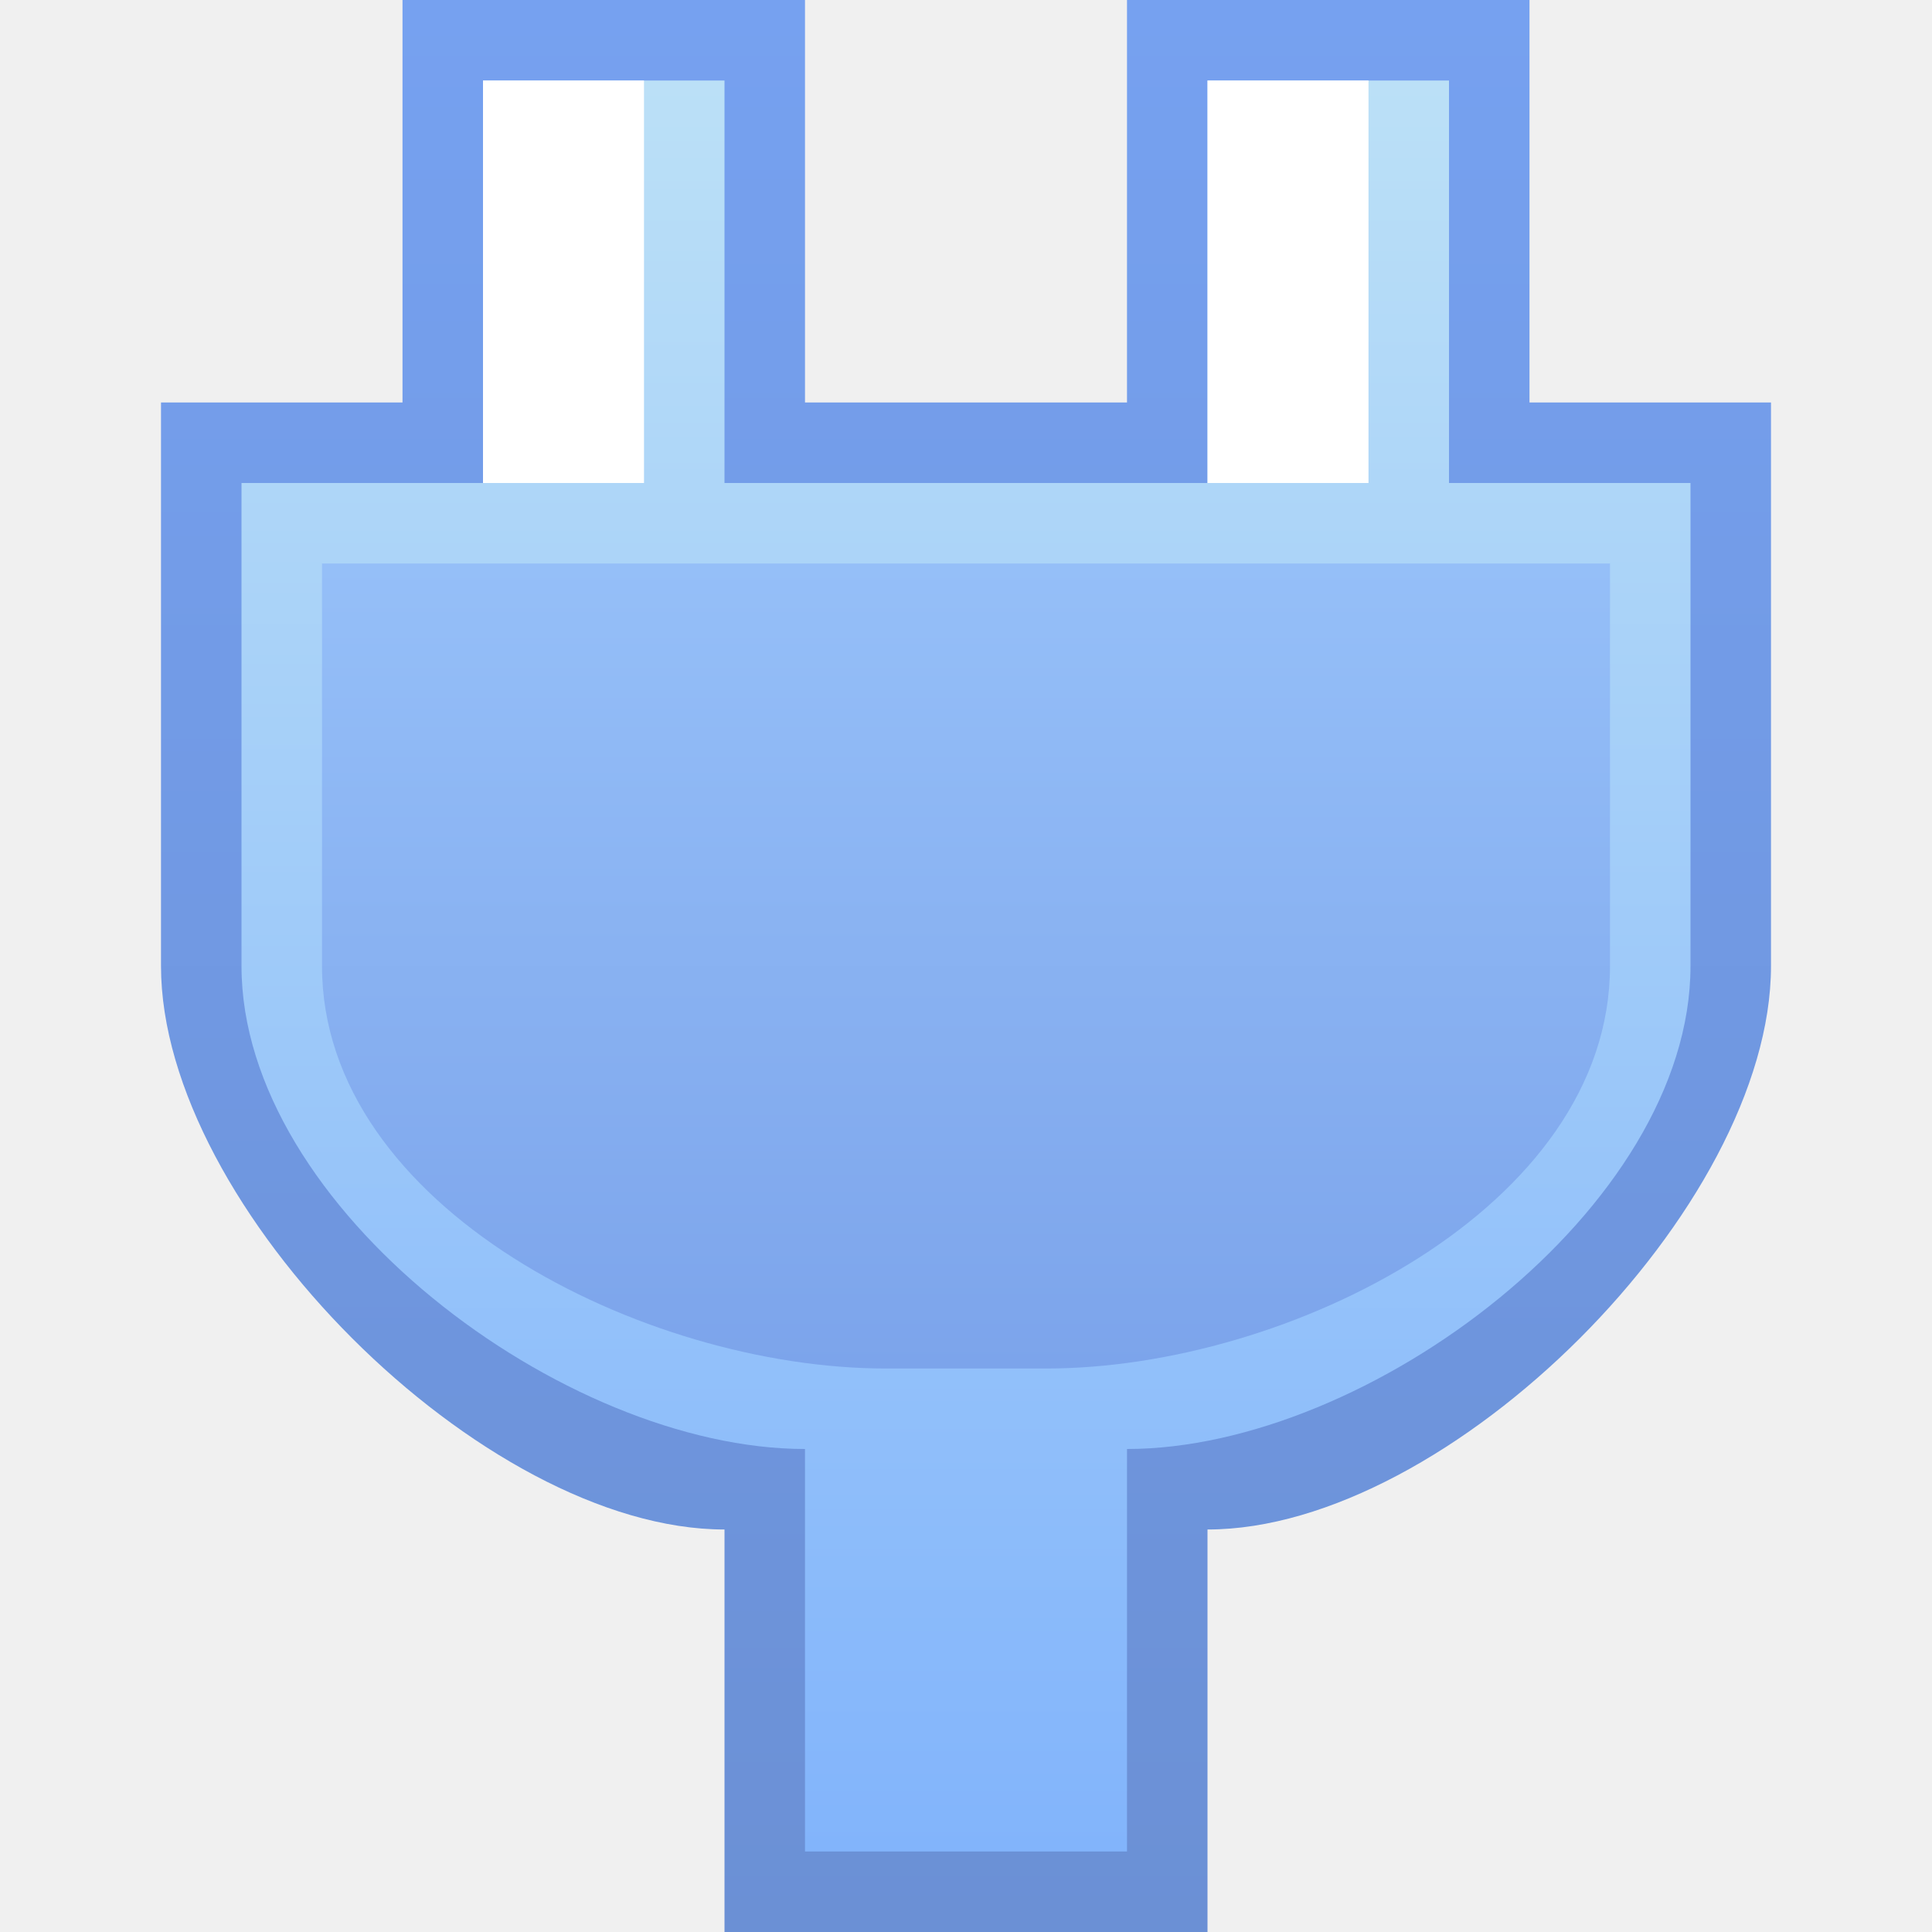
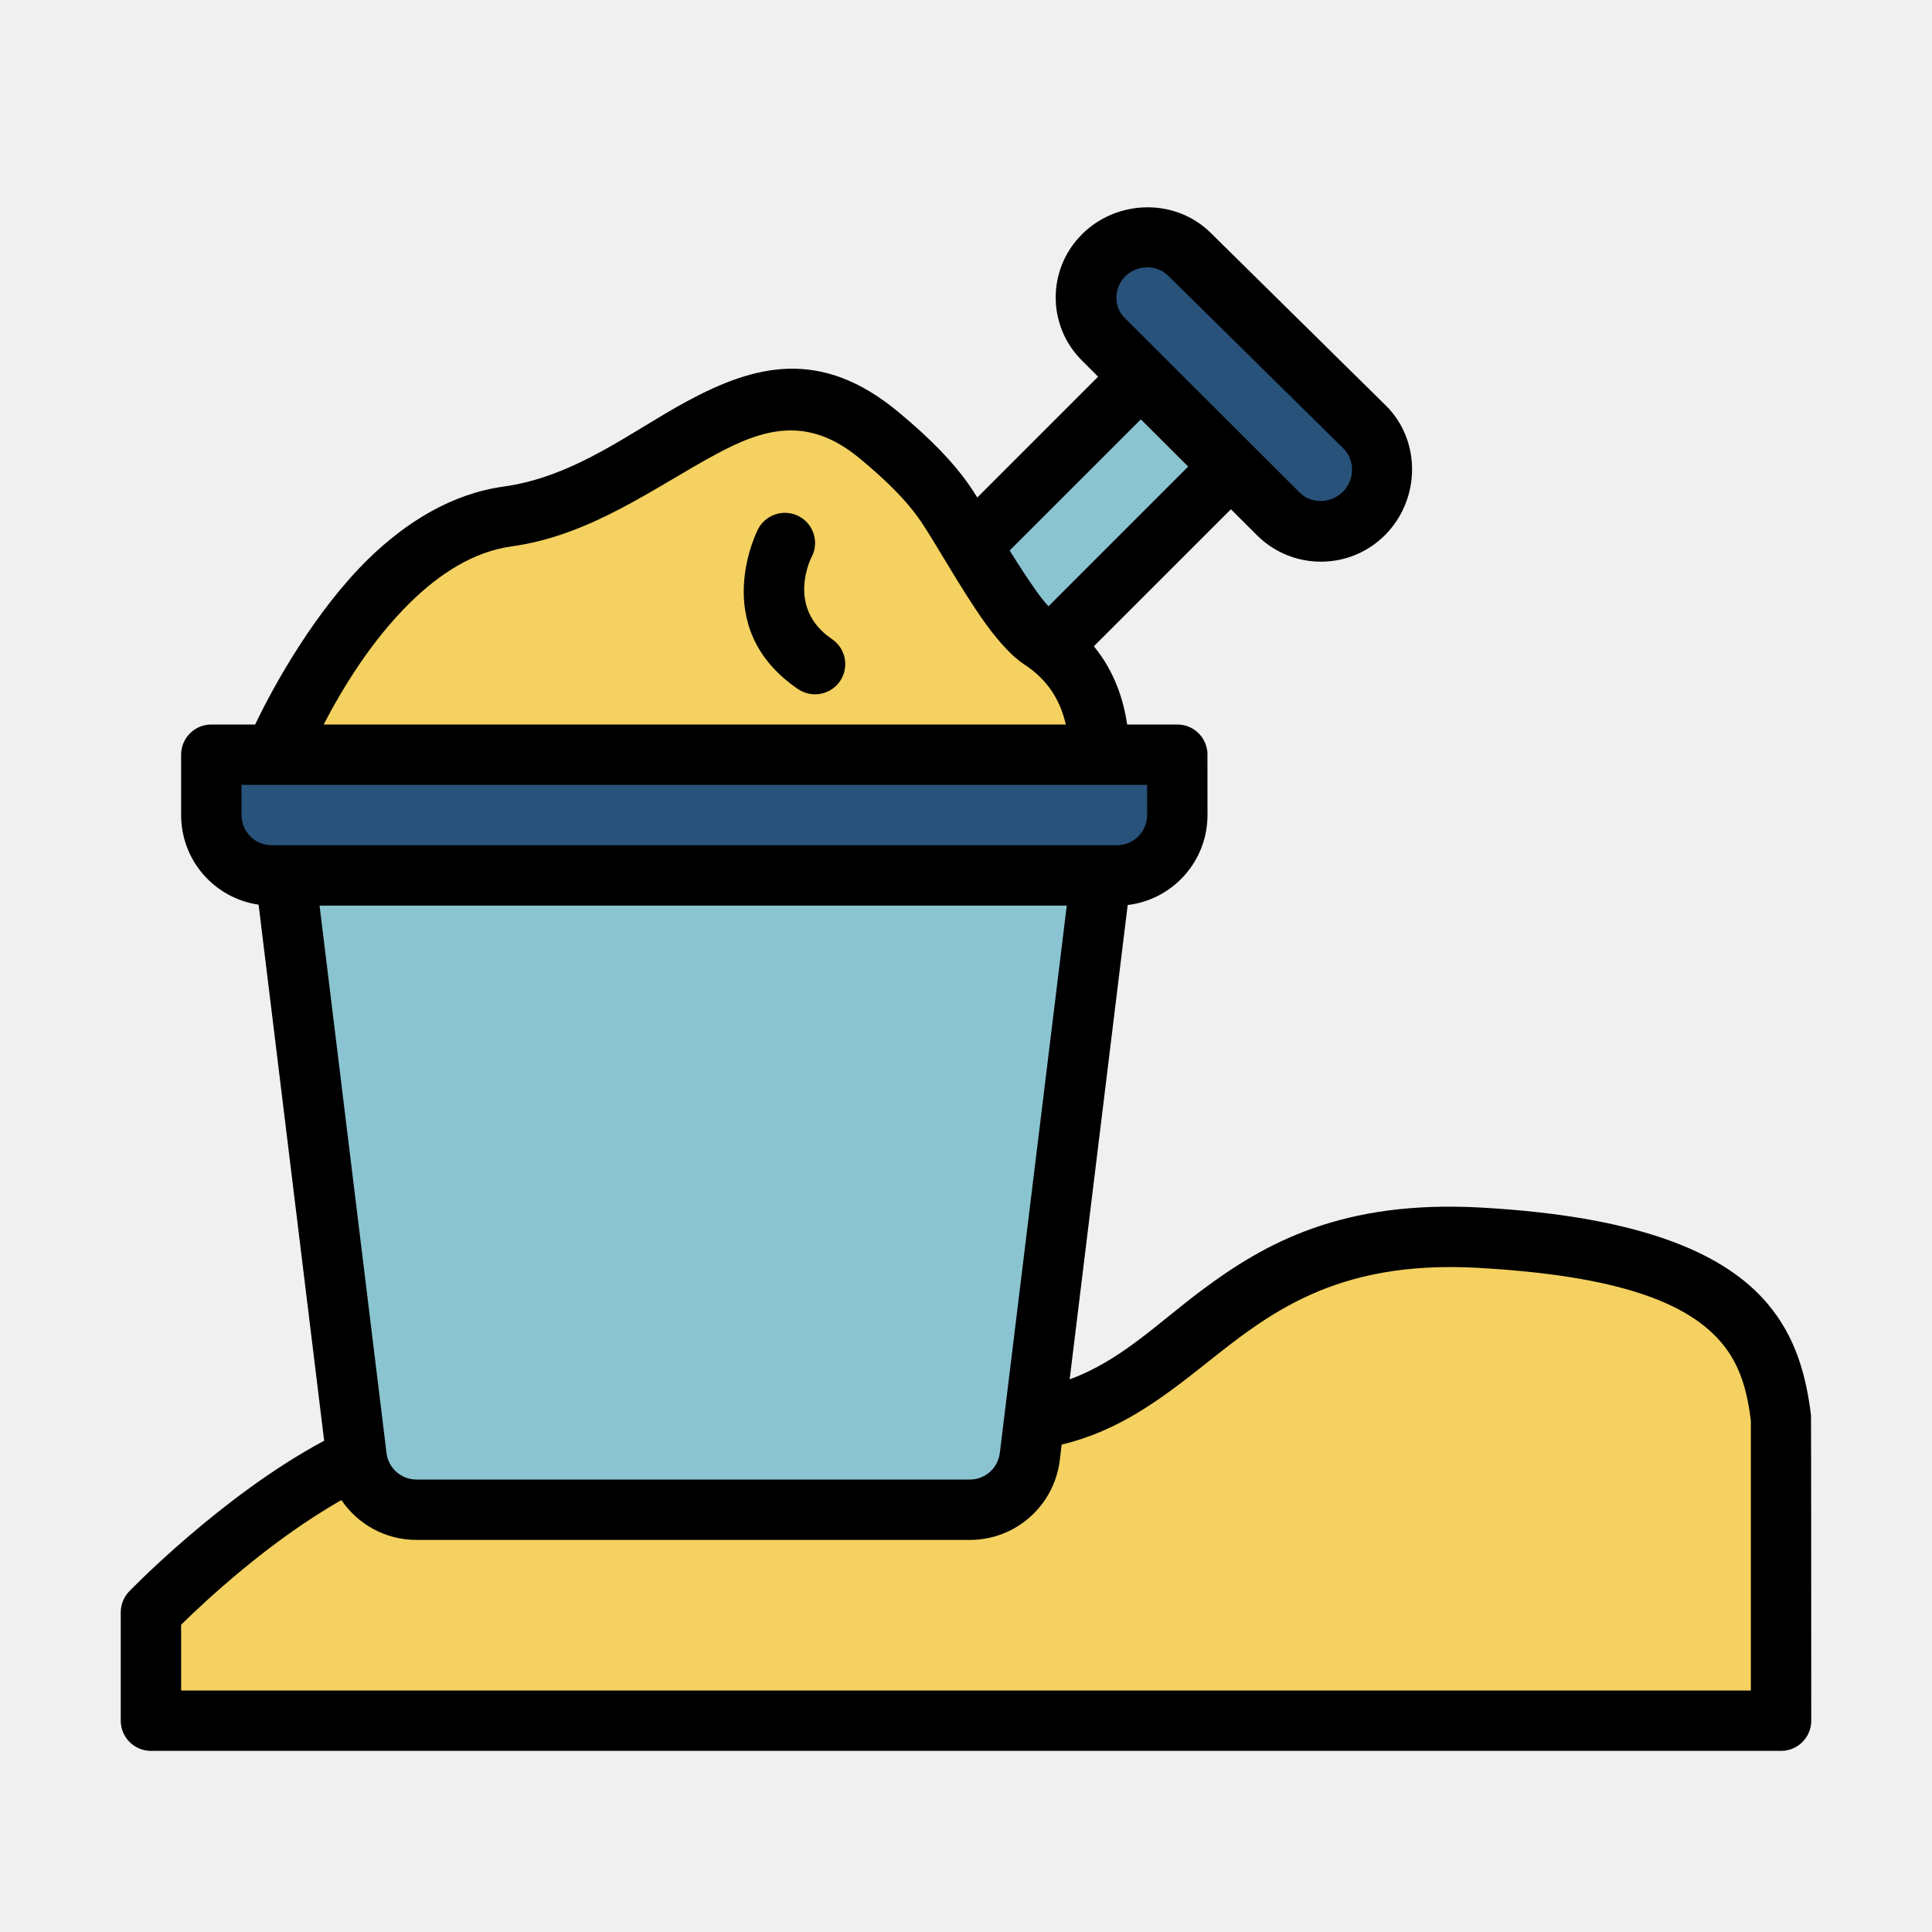
- <svg xmlns="http://www.w3.org/2000/svg" xmlns:xlink="http://www.w3.org/1999/xlink" width="24" height="24" id="svg3357" version="1.1">
-   <defs id="defs3359">
-     <linearGradient id="linearGradient4098">
-       <stop style="stop-color:#95bff8;stop-opacity:1" offset="0" id="stop4100" />
-       <stop style="stop-color:#7ca4eb;stop-opacity:1" offset="1" id="stop4102" />
-     </linearGradient>
-     <linearGradient id="linearGradient4090">
-       <stop style="stop-color:#bbe0f7;stop-opacity:1" offset="0" id="stop4092" />
-       <stop style="stop-color:#82b4fb;stop-opacity:1" offset="1" id="stop4094" />
-     </linearGradient>
-     <linearGradient id="linearGradient4074">
-       <stop style="stop-color:#76a1f0;stop-opacity:1" offset="0" id="stop4076" />
-       <stop style="stop-color:#6b90d5;stop-opacity:1" offset="1" id="stop4078" />
-     </linearGradient>
-     <linearGradient id="linearGradient3227">
-       <stop style="stop-color:#f17219;stop-opacity:1" offset="0" id="stop3237" />
-       <stop style="stop-color:#ea5b03;stop-opacity:1" offset="1" id="stop3231" />
-     </linearGradient>
-     <radialGradient id="SVGID_1_" cx="138.243" cy="48.093" r="123.335" gradientUnits="userSpaceOnUse">
-       <stop offset="0" style="stop-color:#FAAF40" id="stop3185" />
-       <stop offset="4.321454e-02" style="stop-color:#F9A538" id="stop3187" />
-       <stop offset="0.112" style="stop-color:#F89D31" id="stop3189" />
-       <stop offset="0.227" style="stop-color:#F89A2F" id="stop3191" />
-       <stop offset="0.528" style="stop-color:#F7922D" id="stop3193" />
-       <stop offset="1" style="stop-color:#F37B28" id="stop3195" />
-     </radialGradient>
-     <linearGradient xlink:href="#linearGradient3227-4" id="linearGradient3233-0" x1="11.533" y1="-4.092" x2="11.533" y2="12.135" gradientUnits="userSpaceOnUse" />
-     <linearGradient id="linearGradient3227-4">
-       <stop style="stop-color:#f17219;stop-opacity:1" offset="0" id="stop3237-7" />
-       <stop style="stop-color:#ea5b03;stop-opacity:1" offset="1" id="stop3231-3" />
-     </linearGradient>
-     <linearGradient xlink:href="#linearGradient4074" id="linearGradient4080" x1="0" y1="-8" x2="0" y2="16" gradientUnits="userSpaceOnUse" />
-     <linearGradient xlink:href="#linearGradient4090" id="linearGradient4096" x1="12" y1="1" x2="12" y2="23" gradientUnits="userSpaceOnUse" />
-     <linearGradient xlink:href="#linearGradient4098" id="linearGradient4104" x1="12" y1="7" x2="12" y2="17" gradientUnits="userSpaceOnUse" />
-   </defs>
-   <g id="layer1" transform="translate(0,8)">
-     <path style="fill:url(#linearGradient4080);stroke:none;fill-opacity:1" d="m 9,16 6,0 0,-5 c 3,0 7,-4 7,-7 l 0,-7 -3,0 0,-5 -5,0 0,5 -4,0 0,-5 -5,0 0,5 -3,0 0,7 c 0,3 4,7 7,7 z" id="path4066" />
-     <path transform="translate(0,-8)" id="path4064" d="m 10,23 4,0 0,-5 c 3,0 7,-3 7,-6 L 21,6 18,6 18,1 15,1 15,6 9,6 9,1 6,1 6,6 3,6 3,12 c 0,3 4,6 7,6 z" style="fill:url(#linearGradient4096);stroke:none;fill-opacity:1" />
-     <path style="fill:url(#linearGradient4104);stroke:none;fill-opacity:1" d="m 13,17 c 3,0 7,-2 7,-5 L 20,7 4,7 4,12 c 0,3 4,5 7,5 1,0 1,0 2,0 z" id="path4045" transform="translate(0,-8)" />
-     <path style="fill:#ffffff;fill-opacity:1;stroke:none" d="m 6,-7 0,5 2,0 0,-5 z" id="path4070" />
-     <path id="path4072" d="m 15,-7 0,5 2,0 0,-5 z" style="fill:#ffffff;fill-opacity:1;stroke:none" />
-   </g>
+ <svg xmlns="http://www.w3.org/2000/svg" height="100%" style="fill-rule:evenodd;clip-rule:evenodd;stroke-linejoin:round;stroke-miterlimit:2;" version="1.1" viewBox="0 0 32 32" width="100%" xml:space="preserve">
+   <path d="M29.486,23.398l0.014,0.105l0,4.997l-27,0l-0,-1.795c-0,0 1.657,-1.724 3.403,-2.552c0.323,-0.153 1.39,-0.262 2.748,-0.342c3.168,-0.189 7.913,-0.308 8.494,-0.308c0.659,-0 2.199,-1.002 3.062,-1.734c0.934,-0.791 2.166,-1.387 4.293,-1.269c2.552,0.142 3.78,0.693 4.391,1.412c0.382,0.45 0.523,0.965 0.595,1.486Z" style="fill:#f4d160;" />
+   <path d="M4.773,14.5l13.416,-0l-0,0.001l0.002,0.007c-0.008,0.006 -0.002,0.015 0.008,0.023c0.007,0.011 0.015,0.018 0.022,0.011l0.006,0.003l0.002,-0l-1.173,9.582c-0.061,0.502 -0.487,0.879 -0.992,0.879c-0,-0 -9.166,-0 -9.166,-0c-0.505,-0 -0.931,-0.377 -0.993,-0.879l-1.177,-9.627c0.01,0.081 0.039,0.035 0.045,-0Z" style="fill:#8ac4d0;" />
+   <path d="M19.499,12.5l0.001,1c-0,0.552 -0.448,1 -1,1c0,-0 -14,-0 -14,-0c-0.552,-0 -1,-0.448 -1,-1l-0,-1l15.999,0Z" style="fill:#28527a;" />
+   <path d="M4.724,12.161l0.004,-0.01c0.307,-0.649 0.891,-1.72 1.717,-2.529c0.551,-0.54 1.21,-0.964 1.966,-1.068c1.248,-0.173 2.249,-0.952 3.204,-1.467c0.956,-0.516 1.867,-0.768 2.934,0.113c0.531,0.438 0.854,0.786 1.063,1.077c0.218,0.303 0.578,0.957 0.94,1.501c0.24,0.362 0.481,0.676 0.68,0.804c0.804,0.518 0.937,1.277 0.974,1.762c0,0.001 -0.001,0.003 -0.002,0.004c-0.003,0.002 -0.009,0.005 -0.017,0.007c-0.034,0.009 -0.111,0.017 -0.226,0.025c-1.439,0.099 -8.823,0.098 -11.893,-0.06c-0.615,-0.031 -1.056,-0.069 -1.243,-0.114c-0.046,-0.011 -0.077,-0.023 -0.091,-0.035l-0.01,-0.01Z" style="fill:#f4d160;" />
+   <path d="M18.895,6.239c-0,0 1.49,1.491 1.49,1.491l-2.92,2.921c0.058,-0.058 0.003,-0.054 -0.028,-0.037l-1.252,-1.665l2.71,-2.71Z" style="fill:#8ac4d0;" />
+   <path d="M18.271,5.616l-0.007,-0.007c-0.372,-0.377 -0.372,-0.988 0.003,-1.368l0.021,-0.02c0.387,-0.393 1.019,-0.397 1.412,-0.01c0,-0 2.906,2.865 2.906,2.865c0.388,0.389 0.39,1.017 0.005,1.408c-0.191,0.19 -0.471,0.292 -0.746,0.301c-0.249,0.008 -0.501,-0.059 -0.663,-0.244c-0.007,-0.009 -0.015,-0.017 -0.023,-0.025l-2.908,-2.9Z" style="fill:#28527a;" />
+   <path d="M17.925,3.876l-0.013,0.014c-0.571,0.577 -0.568,1.506 0.006,2.079l0.27,0.27l-2.001,2.001c-0.062,-0.099 -0.119,-0.186 -0.169,-0.255c-0.227,-0.316 -0.575,-0.696 -1.15,-1.171c-1.271,-1.048 -2.353,-0.781 -3.49,-0.167c-0.908,0.489 -1.85,1.248 -3.036,1.412c-0.861,0.119 -1.618,0.59 -2.247,1.205c-0.859,0.842 -1.538,2.044 -1.869,2.736l-0.726,0c-0.276,-0 -0.5,0.224 -0.5,0.5l-0,1c0,0.755 0.557,1.379 1.283,1.484l1.086,8.879c-1.697,0.906 -3.229,2.495 -3.229,2.495c-0.09,0.093 -0.14,0.218 -0.14,0.347l-0,1.795c-0,0.276 0.224,0.5 0.5,0.5l27,0c0.276,0 0.5,-0.224 0.5,-0.5c0,0 -0.001,-5.038 -0.004,-5.058c-0.08,-0.651 -0.248,-1.293 -0.724,-1.853c-0.662,-0.78 -1.976,-1.434 -4.744,-1.588c-2.29,-0.127 -3.565,0.579 -4.62,1.367c-0.739,0.552 -1.342,1.168 -2.191,1.478l0.961,-7.856c0.744,-0.088 1.322,-0.722 1.322,-1.49l-0.001,-1.04l-0.003,-0.02c-0.029,-0.248 -0.24,-0.44 -0.496,-0.44l-0.83,0c-0.06,-0.395 -0.2,-0.866 -0.552,-1.296l2.27,-2.269l0.438,0.437c0.59,0.581 1.539,0.574 2.12,-0.015c0.579,-0.587 0.596,-1.552 0.013,-2.135c-0,0 -2.814,-2.775 -2.908,-2.867c-0.585,-0.576 -1.543,-0.554 -2.126,0.021Zm-12.27,20.97c-1.2,0.68 -2.28,1.695 -2.655,2.065c-0,-0 -0,1.089 0,1.089c0,0 26,-0 26,-0c0,-0 0,-4.466 -0,-4.469c-0.058,-0.453 -0.159,-0.906 -0.49,-1.295c-0.559,-0.658 -1.701,-1.107 -4.038,-1.237c-2.377,-0.132 -3.487,0.783 -4.523,1.605c-0.721,0.571 -1.416,1.096 -2.365,1.323l-0.031,0.261c-0.093,0.752 -0.731,1.318 -1.489,1.318l-9.166,-0c-0.513,-0 -0.972,-0.259 -1.243,-0.66Zm-0.362,-9.846l12.376,-0l-1.109,9.067c-0.031,0.25 -0.244,0.439 -0.496,0.439c-0,-0 -9.166,-0 -9.166,-0c-0.253,-0 -0.466,-0.189 -0.496,-0.439l-1.109,-9.067Zm-1.293,-2l-0,0.5c-0,0.276 0.224,0.5 0.5,0.5c-0,-0 14,-0 14,-0c0.276,-0 0.5,-0.224 0.5,-0.5l-0,-0.5l-15,0Zm13.653,-1c-0.075,-0.332 -0.251,-0.713 -0.691,-0.997c-0.187,-0.121 -0.412,-0.363 -0.636,-0.672c-0.417,-0.577 -0.866,-1.409 -1.12,-1.762c-0.191,-0.266 -0.489,-0.583 -0.975,-0.983c-0.865,-0.714 -1.604,-0.477 -2.378,-0.059c-1.004,0.541 -2.063,1.341 -3.374,1.522c-0.65,0.09 -1.21,0.466 -1.684,0.93c-0.639,0.626 -1.122,1.419 -1.434,2.021l12.292,0Zm-5.096,-3.238c0,0 -0.851,1.626 0.662,2.652c0.229,0.155 0.54,0.095 0.695,-0.133c0.155,-0.229 0.095,-0.54 -0.133,-0.695c-0.776,-0.526 -0.338,-1.36 -0.338,-1.36c0.128,-0.244 0.034,-0.547 -0.211,-0.675c-0.244,-0.128 -0.547,-0.033 -0.675,0.211Zm6.339,-1.816l-2.173,2.172c0.081,0.13 0.163,0.259 0.245,0.383c0.141,0.212 0.274,0.409 0.398,0.541l2.314,-2.314l-0.784,-0.782Zm3.356,0.483c-0,0 -2.809,-2.769 -2.903,-2.862c-0.196,-0.193 -0.521,-0.182 -0.715,0.014c-0.184,0.186 -0.194,0.497 -0.009,0.681l2.903,2.898c0.196,0.193 0.523,0.18 0.717,-0.017c0.193,-0.195 0.201,-0.52 0.007,-0.714Zm-4.34,-3.539c-0.007,0.006 0.006,-0.007 -0,-0l0.002,-0.002l-0.002,0.002Z" id="Sand-toys" />
</svg>
